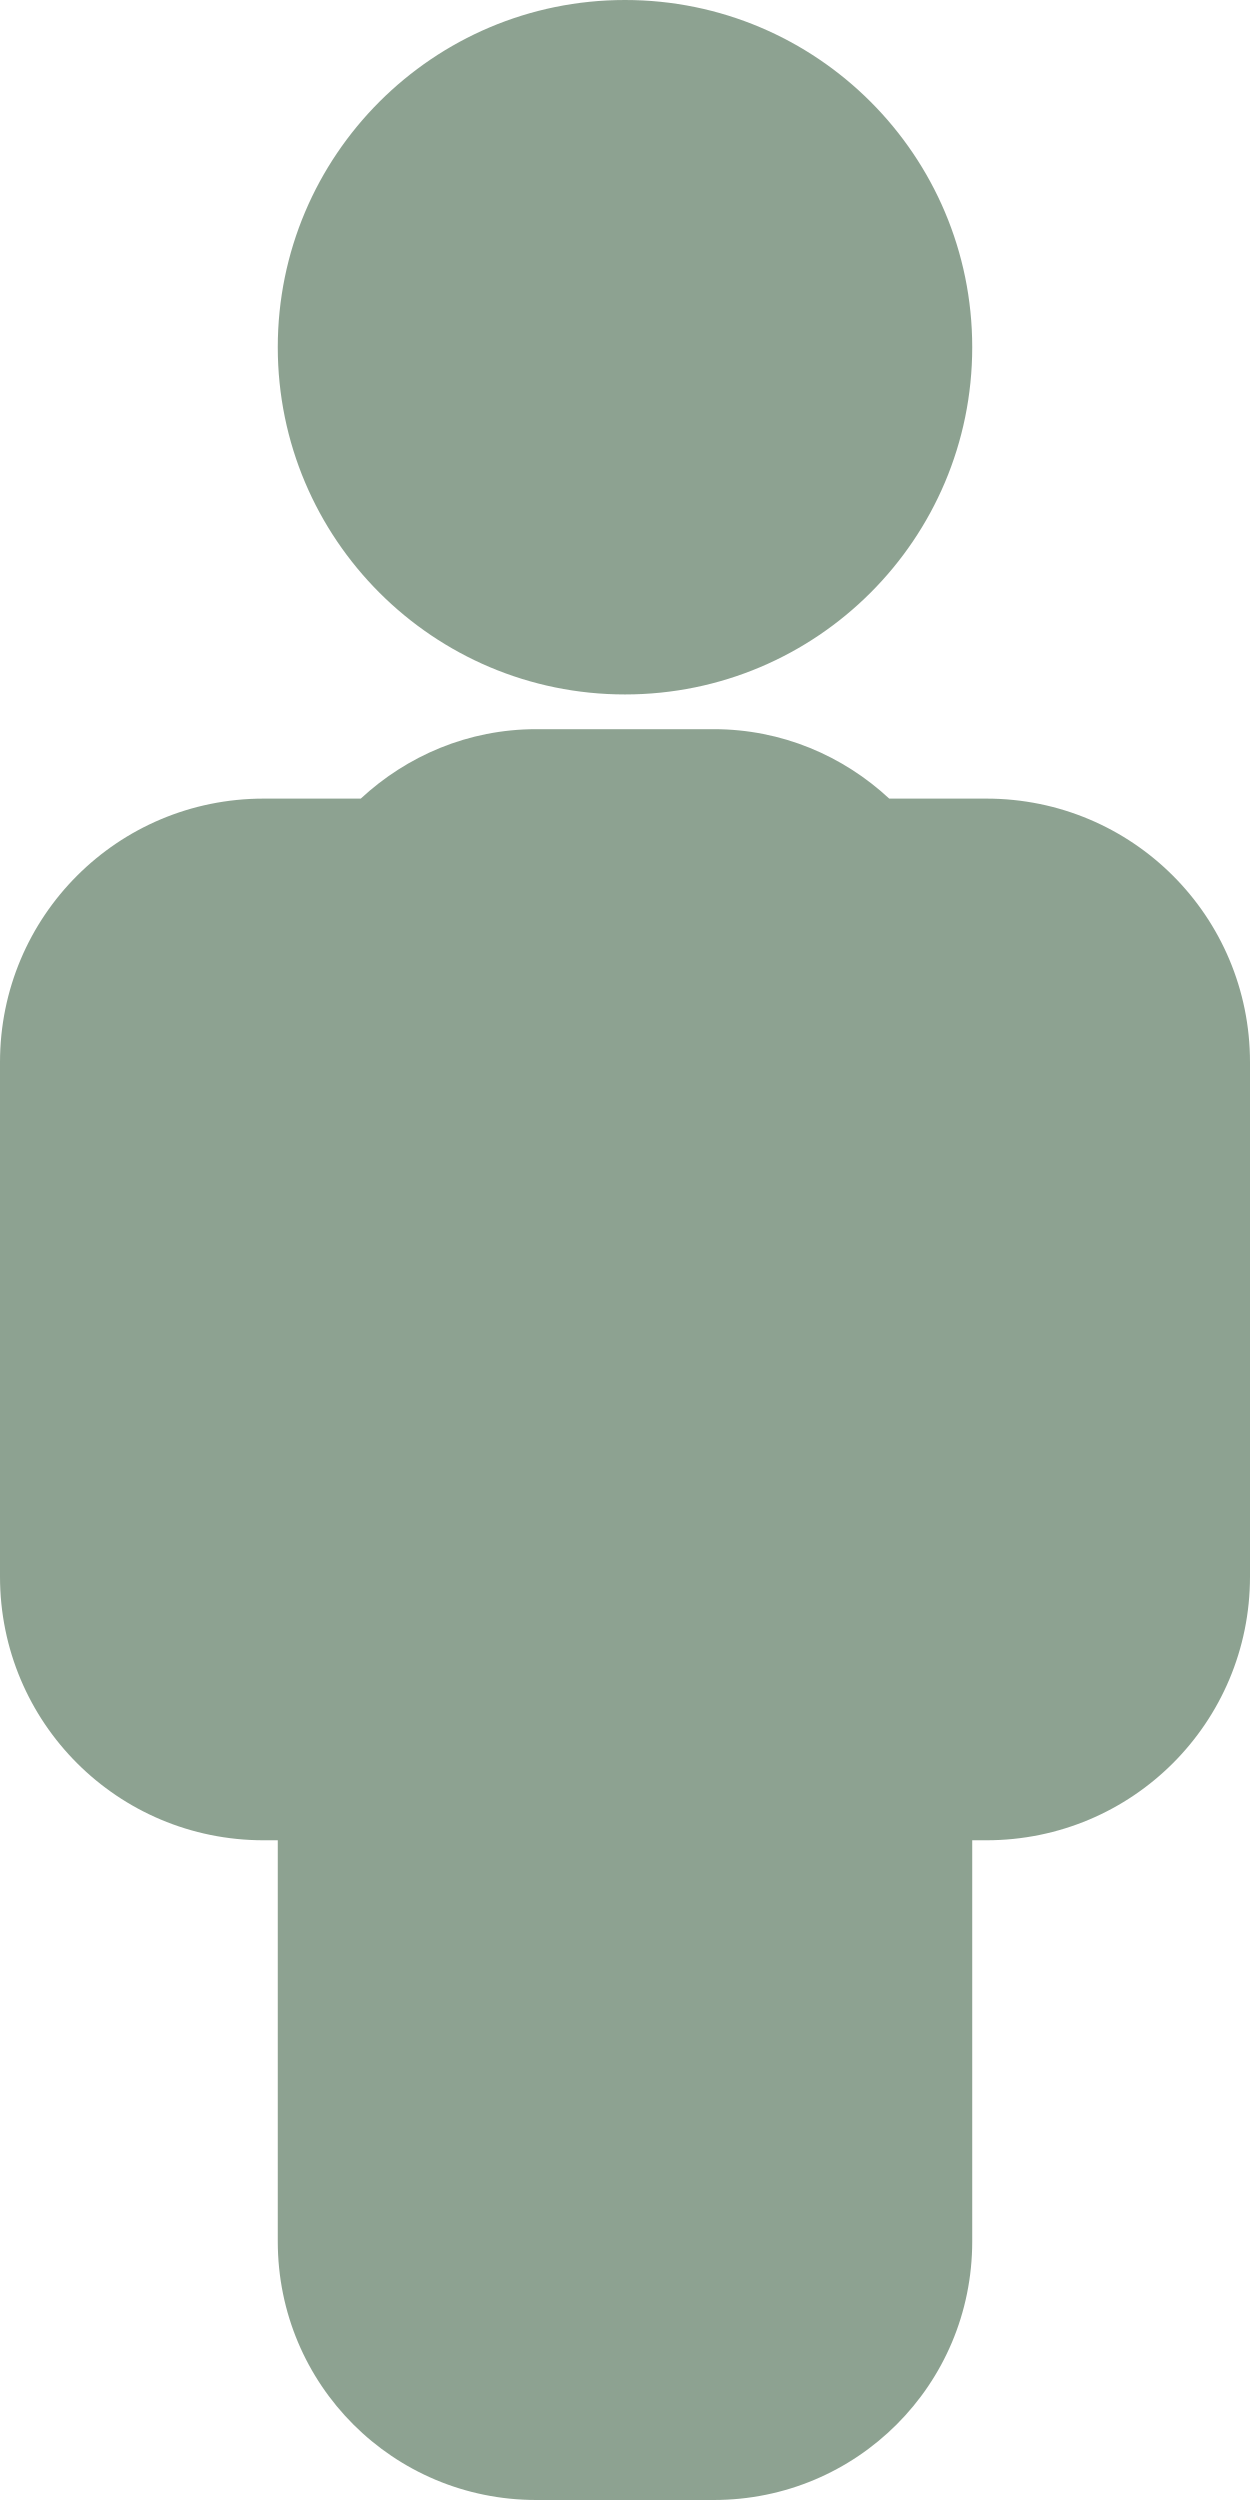
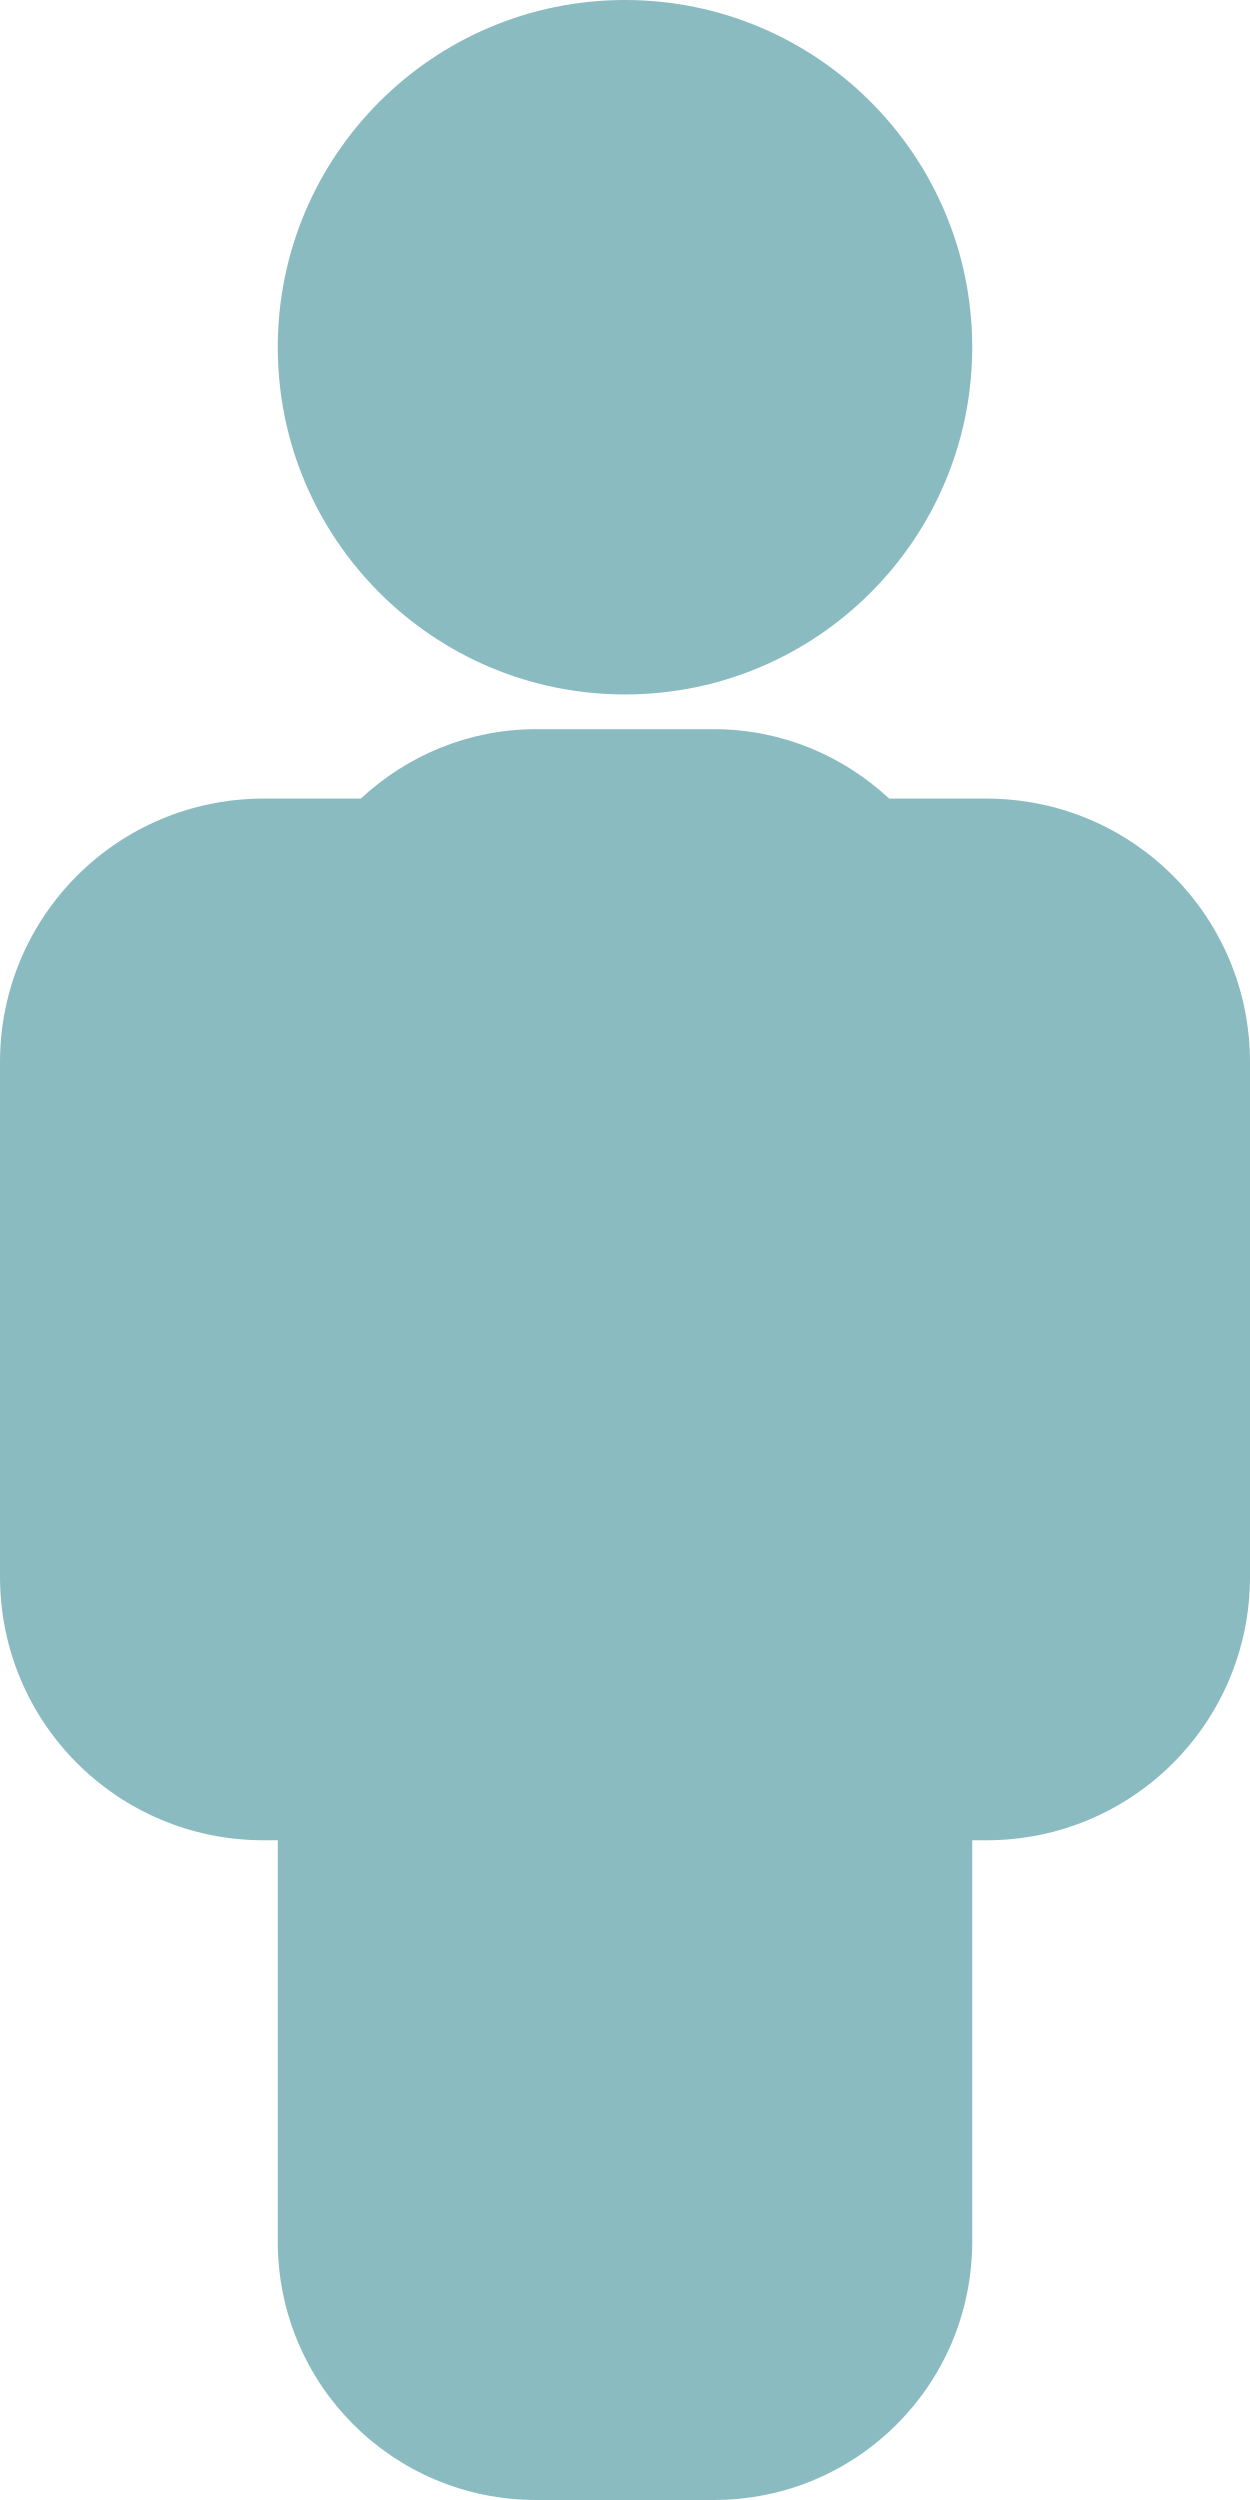
<svg xmlns="http://www.w3.org/2000/svg" width="18" height="36" viewBox="0 0 18 36" id="bimetrical-icon-person" version="1.1">
  <defs id="defs-bimetrical-icon-person" />
  <g id="bimetrical-layer-1" transform="translate(-645.0111,-660.2583)">
-     <path style="opacity:1;fill:#8da291;fill-opacity:1;stroke:none;stroke-width:5;stroke-linecap:butt;stroke-linejoin:miter;stroke-miterlimit:4;stroke-dasharray:none;stroke-dashoffset:0;stroke-opacity:1" d="M 9 0 A 5 5 0 0 0 4 5 A 5 5 0 0 0 9 10 A 5 5 0 0 0 14 5 A 5 5 0 0 0 9 0 z M 7.723 10.5 C 6.741 10.5 5.859 10.884 5.195 11.5 L 3.797 11.5 C 1.694 11.5 0 13.194 0 15.297 L 0 22.703 C 0 24.806 1.694 26.5 3.797 26.5 L 4 26.5 L 4 32.277 C 4 34.34 5.66 36 7.723 36 L 10.277 36 C 12.34 36 14 34.34 14 32.277 L 14 26.5 L 14.203 26.5 C 16.306 26.5 18 24.806 18 22.703 L 18 15.297 C 18 13.194 16.306 11.5 14.203 11.5 L 12.805 11.5 C 12.141 10.884 11.259 10.5 10.277 10.5 L 7.723 10.5 z " transform="translate(645.0111,660.2583)" id="bimetrical-path-person" />
+     <path style="opacity:1;fill:#8abbc1;fill-opacity:1;stroke:none;stroke-width:5;stroke-linecap:butt;stroke-linejoin:miter;stroke-miterlimit:4;stroke-dasharray:none;stroke-dashoffset:0;stroke-opacity:1" d="M 9 0 A 5 5 0 0 0 4 5 A 5 5 0 0 0 9 10 A 5 5 0 0 0 14 5 A 5 5 0 0 0 9 0 z M 7.723 10.5 C 6.741 10.5 5.859 10.884 5.195 11.5 L 3.797 11.5 C 1.694 11.5 0 13.194 0 15.297 L 0 22.703 C 0 24.806 1.694 26.5 3.797 26.5 L 4 26.5 L 4 32.277 C 4 34.34 5.66 36 7.723 36 L 10.277 36 C 12.34 36 14 34.34 14 32.277 L 14 26.5 L 14.203 26.5 C 16.306 26.5 18 24.806 18 22.703 L 18 15.297 C 18 13.194 16.306 11.5 14.203 11.5 L 12.805 11.5 C 12.141 10.884 11.259 10.5 10.277 10.5 L 7.723 10.5 z " transform="translate(645.0111,660.2583)" id="bimetrical-path-person" />
  </g>
</svg>
